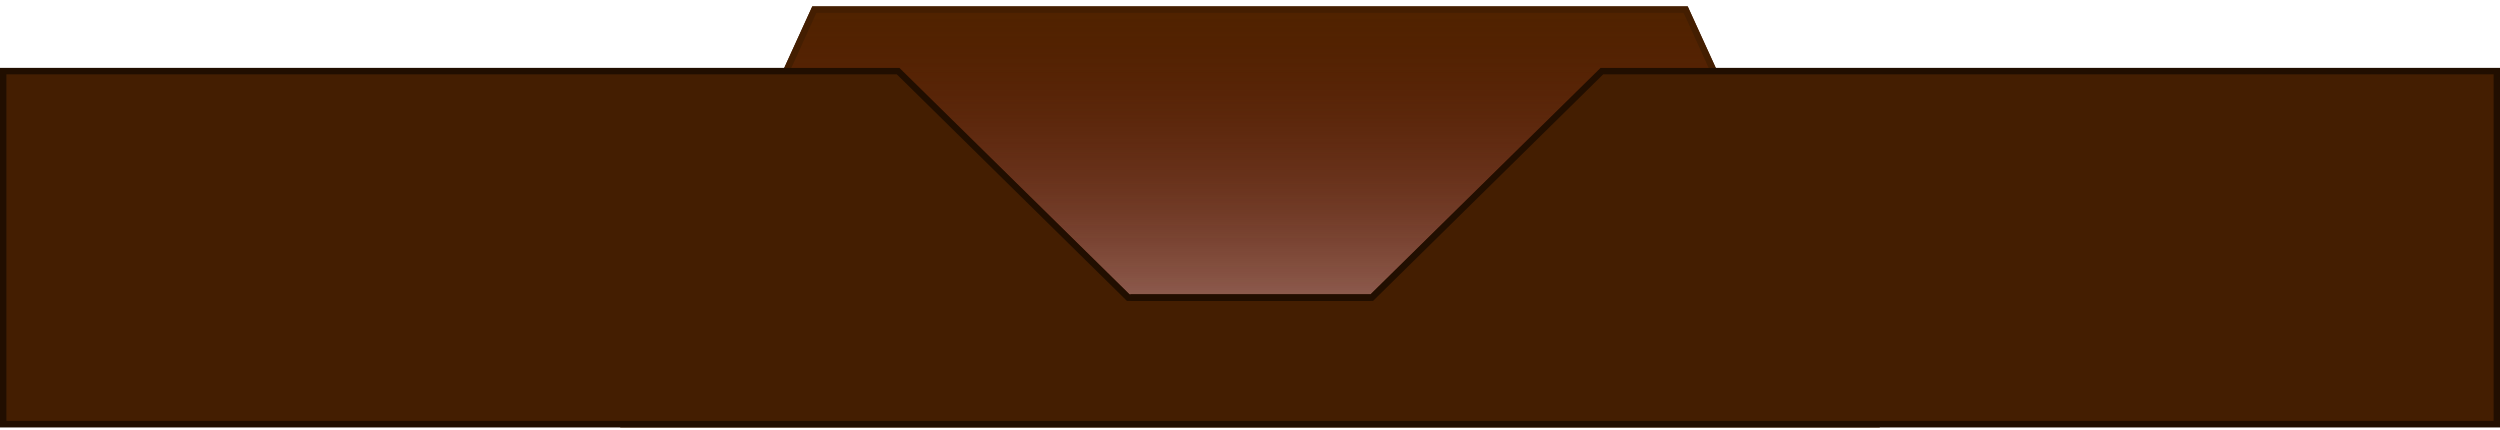
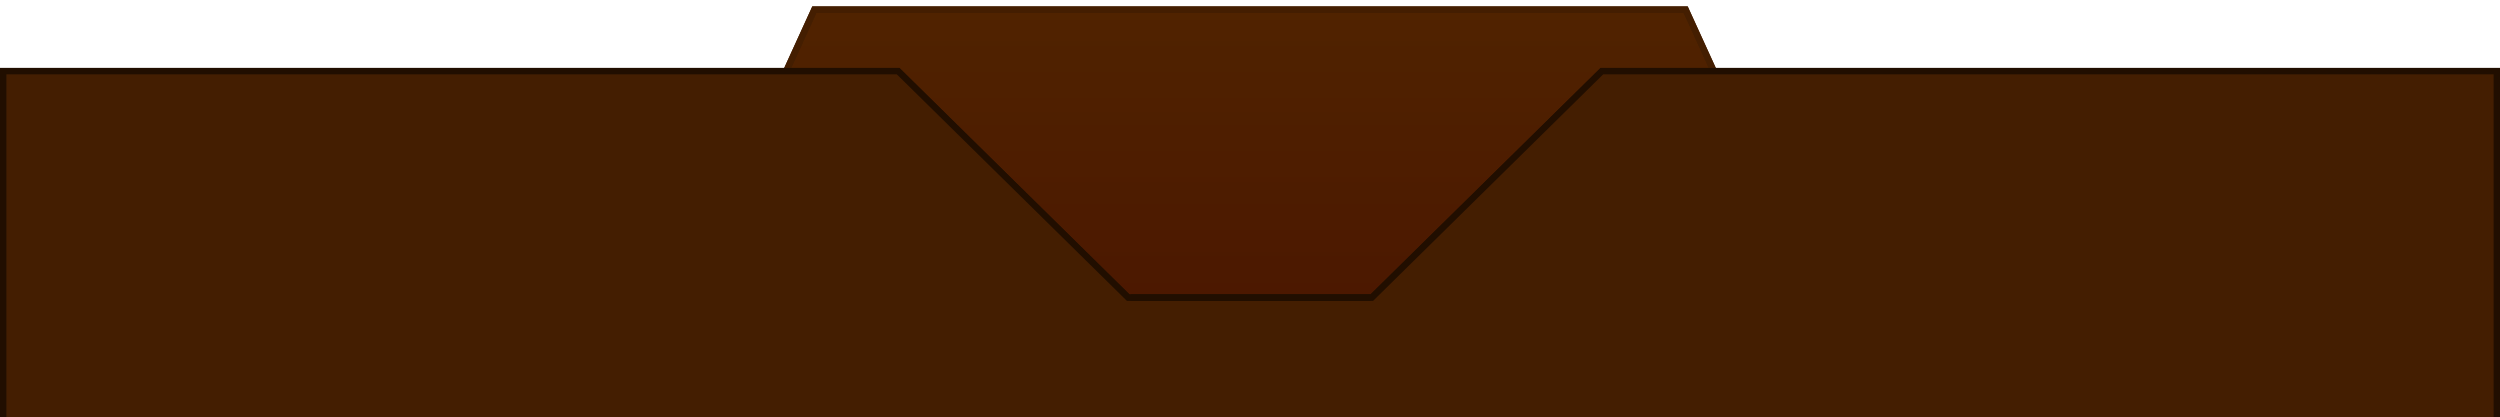
- <svg xmlns="http://www.w3.org/2000/svg" width="390" height="67" viewBox="0 15 390 67" fill="none">
+ <svg xmlns="http://www.w3.org/2000/svg" width="390" height="65" viewBox="0 15 390 65" fill="none">
  <path d="M97.529 81.153L127.039 16.5H262.961L292.471 81.153H97.529Z" fill="url(#paint0_linear_61_9820)" stroke="#441E01" />
  <path d="M175.866 61.303L176.012 61.447H176.217H195H213.783H213.988L214.134 61.303L249.895 26.096H389.5V81.153H0.5V26.096H140.105L175.866 61.303Z" fill="#441E01" stroke="#210E00" />
  <path d="M176.377 61.452H213.836" stroke="#210E00" />
  <path d="M97.529 81.153L127.039 16.5H262.961L292.471 81.153H97.529Z" fill="url(#paint1_linear_61_9820)" stroke="#441E01" />
  <path d="M175.866 61.303L176.012 61.447H176.217H195H213.783H213.988L214.134 61.303L249.895 26.096H389.5V81.153H0.5V26.096H140.105L175.866 61.303Z" fill="#441E01" stroke="#210E00" />
  <path d="M176.377 61.452H213.836" stroke="#210E00" />
  <defs>
    <filter id="filter0_d_61_9820" x="341" y="41" width="19" height="23" filterUnits="userSpaceOnUse" color-interpolation-filters="sRGB">
      <feFlood flood-opacity="0" result="BackgroundImageFix" />
      <feColorMatrix in="SourceAlpha" type="matrix" values="0 0 0 0 0 0 0 0 0 0 0 0 0 0 0 0 0 0 127 0" result="hardAlpha" />
      <feOffset dx="-1" dy="1" />
      <feComposite in2="hardAlpha" operator="out" />
      <feColorMatrix type="matrix" values="0 0 0 0 0 0 0 0 0 0 0 0 0 0 0 0 0 0 1 0" />
      <feBlend mode="normal" in2="BackgroundImageFix" result="effect1_dropShadow_61_9820" />
      <feBlend mode="normal" in="SourceGraphic" in2="effect1_dropShadow_61_9820" result="shape" />
    </filter>
    <filter id="filter1_d_61_9820" x="273" y="40" width="19" height="26" filterUnits="userSpaceOnUse" color-interpolation-filters="sRGB">
      <feFlood flood-opacity="0" result="BackgroundImageFix" />
      <feColorMatrix in="SourceAlpha" type="matrix" values="0 0 0 0 0 0 0 0 0 0 0 0 0 0 0 0 0 0 127 0" result="hardAlpha" />
      <feOffset dx="-1" dy="1" />
      <feComposite in2="hardAlpha" operator="out" />
      <feColorMatrix type="matrix" values="0 0 0 0 0 0 0 0 0 0 0 0 0 0 0 0 0 0 1 0" />
      <feBlend mode="normal" in2="BackgroundImageFix" result="effect1_dropShadow_61_9820" />
      <feBlend mode="normal" in="SourceGraphic" in2="effect1_dropShadow_61_9820" result="shape" />
    </filter>
    <filter id="filter2_d_61_9820" x="93" y="41" width="27" height="23" filterUnits="userSpaceOnUse" color-interpolation-filters="sRGB">
      <feFlood flood-opacity="0" result="BackgroundImageFix" />
      <feColorMatrix in="SourceAlpha" type="matrix" values="0 0 0 0 0 0 0 0 0 0 0 0 0 0 0 0 0 0 127 0" result="hardAlpha" />
      <feOffset dx="-1" dy="1" />
      <feComposite in2="hardAlpha" operator="out" />
      <feColorMatrix type="matrix" values="0 0 0 0 0 0 0 0 0 0 0 0 0 0 0 0 0 0 1 0" />
      <feBlend mode="normal" in2="BackgroundImageFix" result="effect1_dropShadow_61_9820" />
      <feBlend mode="normal" in="SourceGraphic" in2="effect1_dropShadow_61_9820" result="shape" />
    </filter>
    <filter id="filter3_d_61_9820" x="29" y="40" width="24" height="24" filterUnits="userSpaceOnUse" color-interpolation-filters="sRGB">
      <feFlood flood-opacity="0" result="BackgroundImageFix" />
      <feColorMatrix in="SourceAlpha" type="matrix" values="0 0 0 0 0 0 0 0 0 0 0 0 0 0 0 0 0 0 127 0" result="hardAlpha" />
      <feOffset dx="-1" dy="1" />
      <feComposite in2="hardAlpha" operator="out" />
      <feColorMatrix type="matrix" values="0 0 0 0 0 0 0 0 0 0 0 0 0 0 0 0 0 0 1 0" />
      <feBlend mode="normal" in2="BackgroundImageFix" result="effect1_dropShadow_61_9820" />
      <feBlend mode="normal" in="SourceGraphic" in2="effect1_dropShadow_61_9820" result="shape" />
    </filter>
    <linearGradient id="paint0_linear_61_9820" x1="195" y1="16" x2="195" y2="81.653" gradientUnits="userSpaceOnUse">
      <stop stop-color="#502300" />
-       <stop offset="1" stop-color="#600C00" stop-opacity="0.2" />
-     </linearGradient>
-     <linearGradient id="paint1_linear_61_9820" x1="195" y1="16" x2="195" y2="81.653" gradientUnits="userSpaceOnUse">
-       <stop stop-color="#502300" />
-       <stop offset="1" stop-color="#600C00" stop-opacity="0.2" />
+       <stop offset="1" stop-color="#4a1300" />
    </linearGradient>
  </defs>
</svg>
